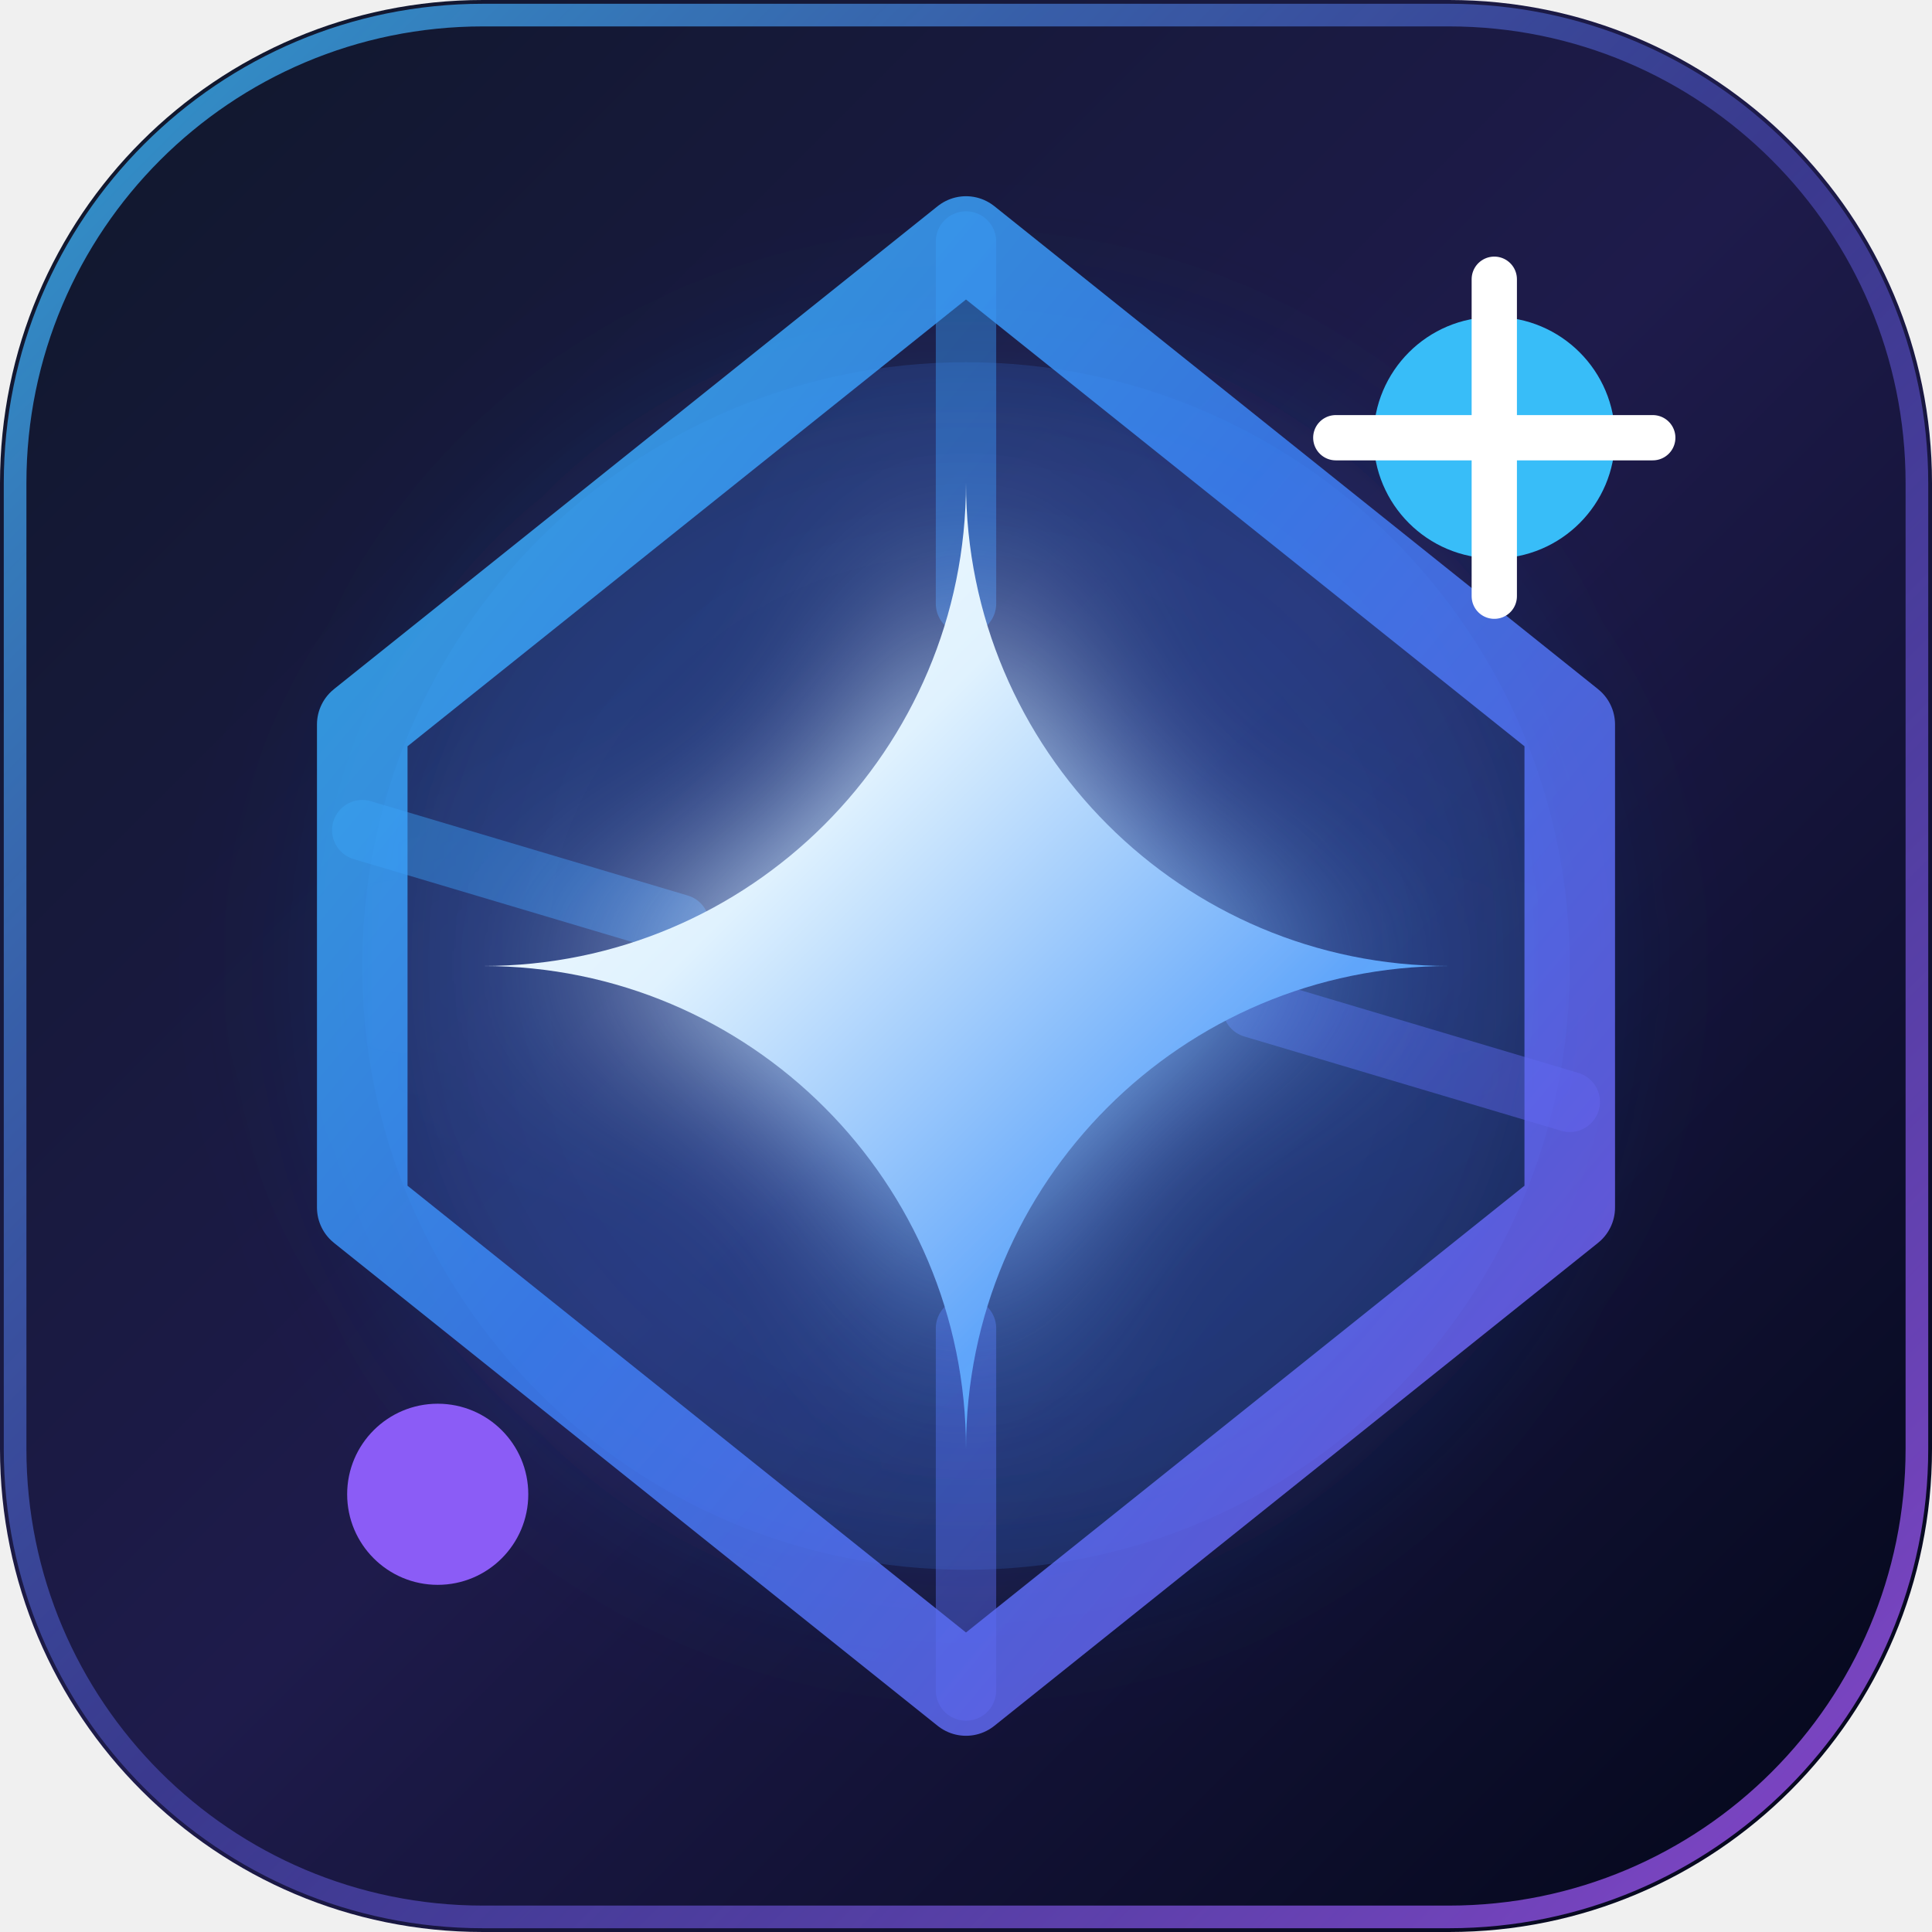
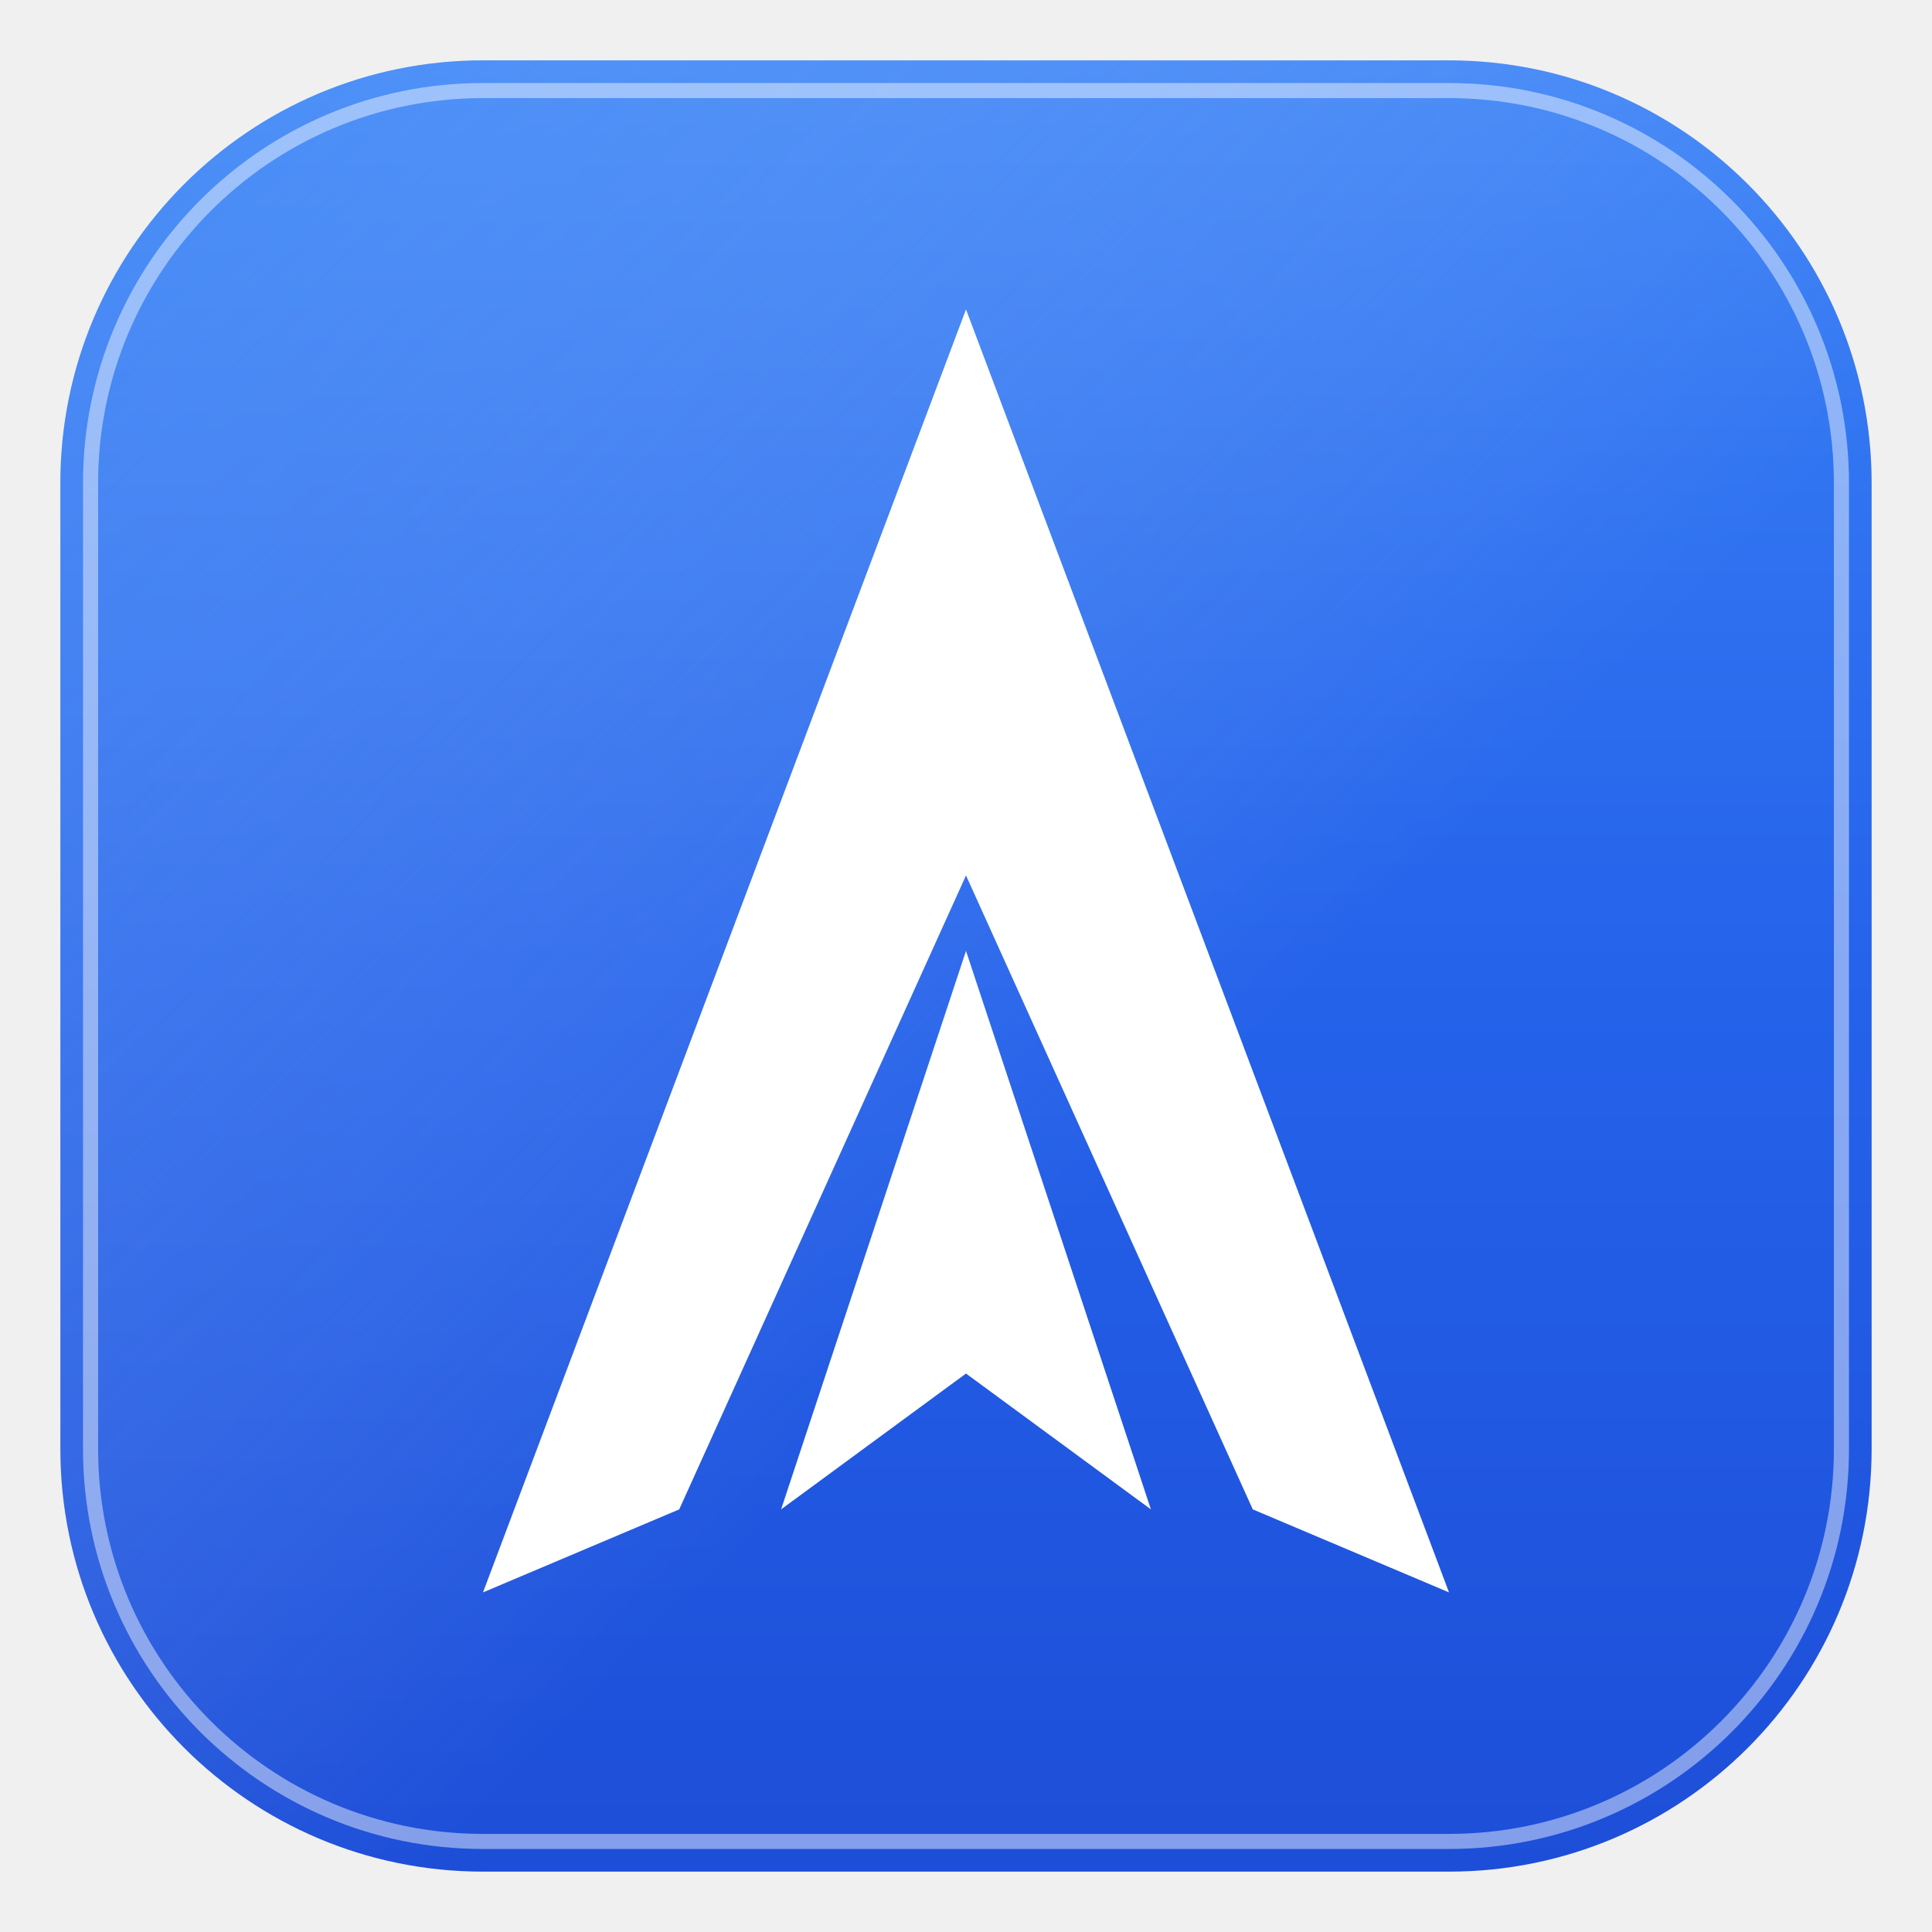
<svg xmlns="http://www.w3.org/2000/svg" viewBox="0 0 512 512" width="512" height="512">
  <defs>
-     <linearGradient id="aiBg" x1="0%" y1="0%" x2="100%" y2="100%">
-       <stop offset="0%" stop-color="#0F172A" />
-       <stop offset="50%" stop-color="#1E1B4B" />
-       <stop offset="100%" stop-color="#020617" />
+     <linearGradient id="apexaBlueBg" x1="0%" y1="0%" x2="0%" y2="100%">
+       <stop offset="0%" stop-color="#3b82f6" />
+       <stop offset="50%" stop-color="#2563eb" />
+       <stop offset="100%" stop-color="#1d4ed8" />
    </linearGradient>
-     <linearGradient id="aiRim" x1="0%" y1="0%" x2="100%" y2="100%">
-       <stop offset="0%" stop-color="#38BDF8" stop-opacity="0.8" />
-       <stop offset="50%" stop-color="#6366F1" stop-opacity="0.4" />
-       <stop offset="100%" stop-color="#A855F7" stop-opacity="0.8" />
+     <linearGradient id="specularGlow" x1="0%" y1="0%" x2="100%" y2="100%">
+       <stop offset="0%" stop-color="#60a5fa" stop-opacity="0.35" />
+       <stop offset="60%" stop-color="#ffffff" stop-opacity="0.0" />
    </linearGradient>
-     <linearGradient id="aiCore" x1="0%" y1="0%" x2="100%" y2="100%">
-       <stop offset="0%" stop-color="#FFFFFF" />
-       <stop offset="35%" stop-color="#E0F2FE" />
-       <stop offset="70%" stop-color="#60A5FA" />
-       <stop offset="100%" stop-color="#38BDF8" />
-     </linearGradient>
-     <linearGradient id="aiShield" x1="0%" y1="0%" x2="100%" y2="100%">
-       <stop offset="0%" stop-color="#38BDF8" />
-       <stop offset="45%" stop-color="#3B82F6" />
-       <stop offset="80%" stop-color="#6366F1" />
-       <stop offset="100%" stop-color="#8B5CF6" />
-     </linearGradient>
-     <filter id="aiGlow" x="-20%" y="-20%" width="140%" height="140%">
-       <feGaussianBlur stdDeviation="24" result="blur" />
-       <feComposite in="SourceGraphic" in2="blur" operator="over" />
-     </filter>
  </defs>
-   <rect x="0" y="0" width="512" height="512" rx="128" fill="url(#aiBg)" />
-   <rect x="4" y="4" width="504" height="504" rx="124" fill="none" stroke="url(#aiRim)" stroke-width="6" />
-   <circle cx="256" cy="256" r="160" fill="#3B82F6" fill-opacity="0.18" filter="url(#aiGlow)" />
-   <path d="M256 64 L416 192 V320 L256 448 L96 320 V192 Z" fill="none" stroke="url(#aiShield)" stroke-width="24" stroke-linecap="round" stroke-linejoin="round" stroke-opacity="0.85" />
-   <path d="M256 64 V160 M256 352 V448 M96 220 L180 245 M332 267 L416 292" stroke="url(#aiShield)" stroke-width="16" stroke-linecap="round" stroke-opacity="0.45" />
-   <path d="M256 128 C256 198.7 198.7 256 128 256 C198.7 256 256 313.3 256 384 C256 313.3 313.3 256 384 256 C313.3 256 256 198.7 256 128 Z" fill="url(#aiCore)" filter="url(#aiGlow)" />
-   <circle cx="396" cy="116" r="32" fill="#38BDF8" />
-   <path d="M396 74 V158 M354 116 H438" stroke="#FFFFFF" stroke-width="12" stroke-linecap="round" />
-   <circle cx="116" cy="396" r="24" fill="#8B5CF6" />
+   <rect x="16" y="16" width="480" height="480" rx="112" fill="url(#apexaBlueBg)" />
+   <rect x="16" y="16" width="480" height="480" rx="112" fill="url(#specularGlow)" />
+   <rect x="24" y="24" width="464" height="464" rx="104" fill="none" stroke="#ffffff" stroke-width="4" stroke-opacity="0.45" />
+   <path d="M 256 82 L 384 422 L 332 400 L 256 232 L 180 400 L 128 422 Z" fill="#ffffff" />
+   <polygon points="256,252 305,400 256,364 207,400" fill="#ffffff" />
</svg>
